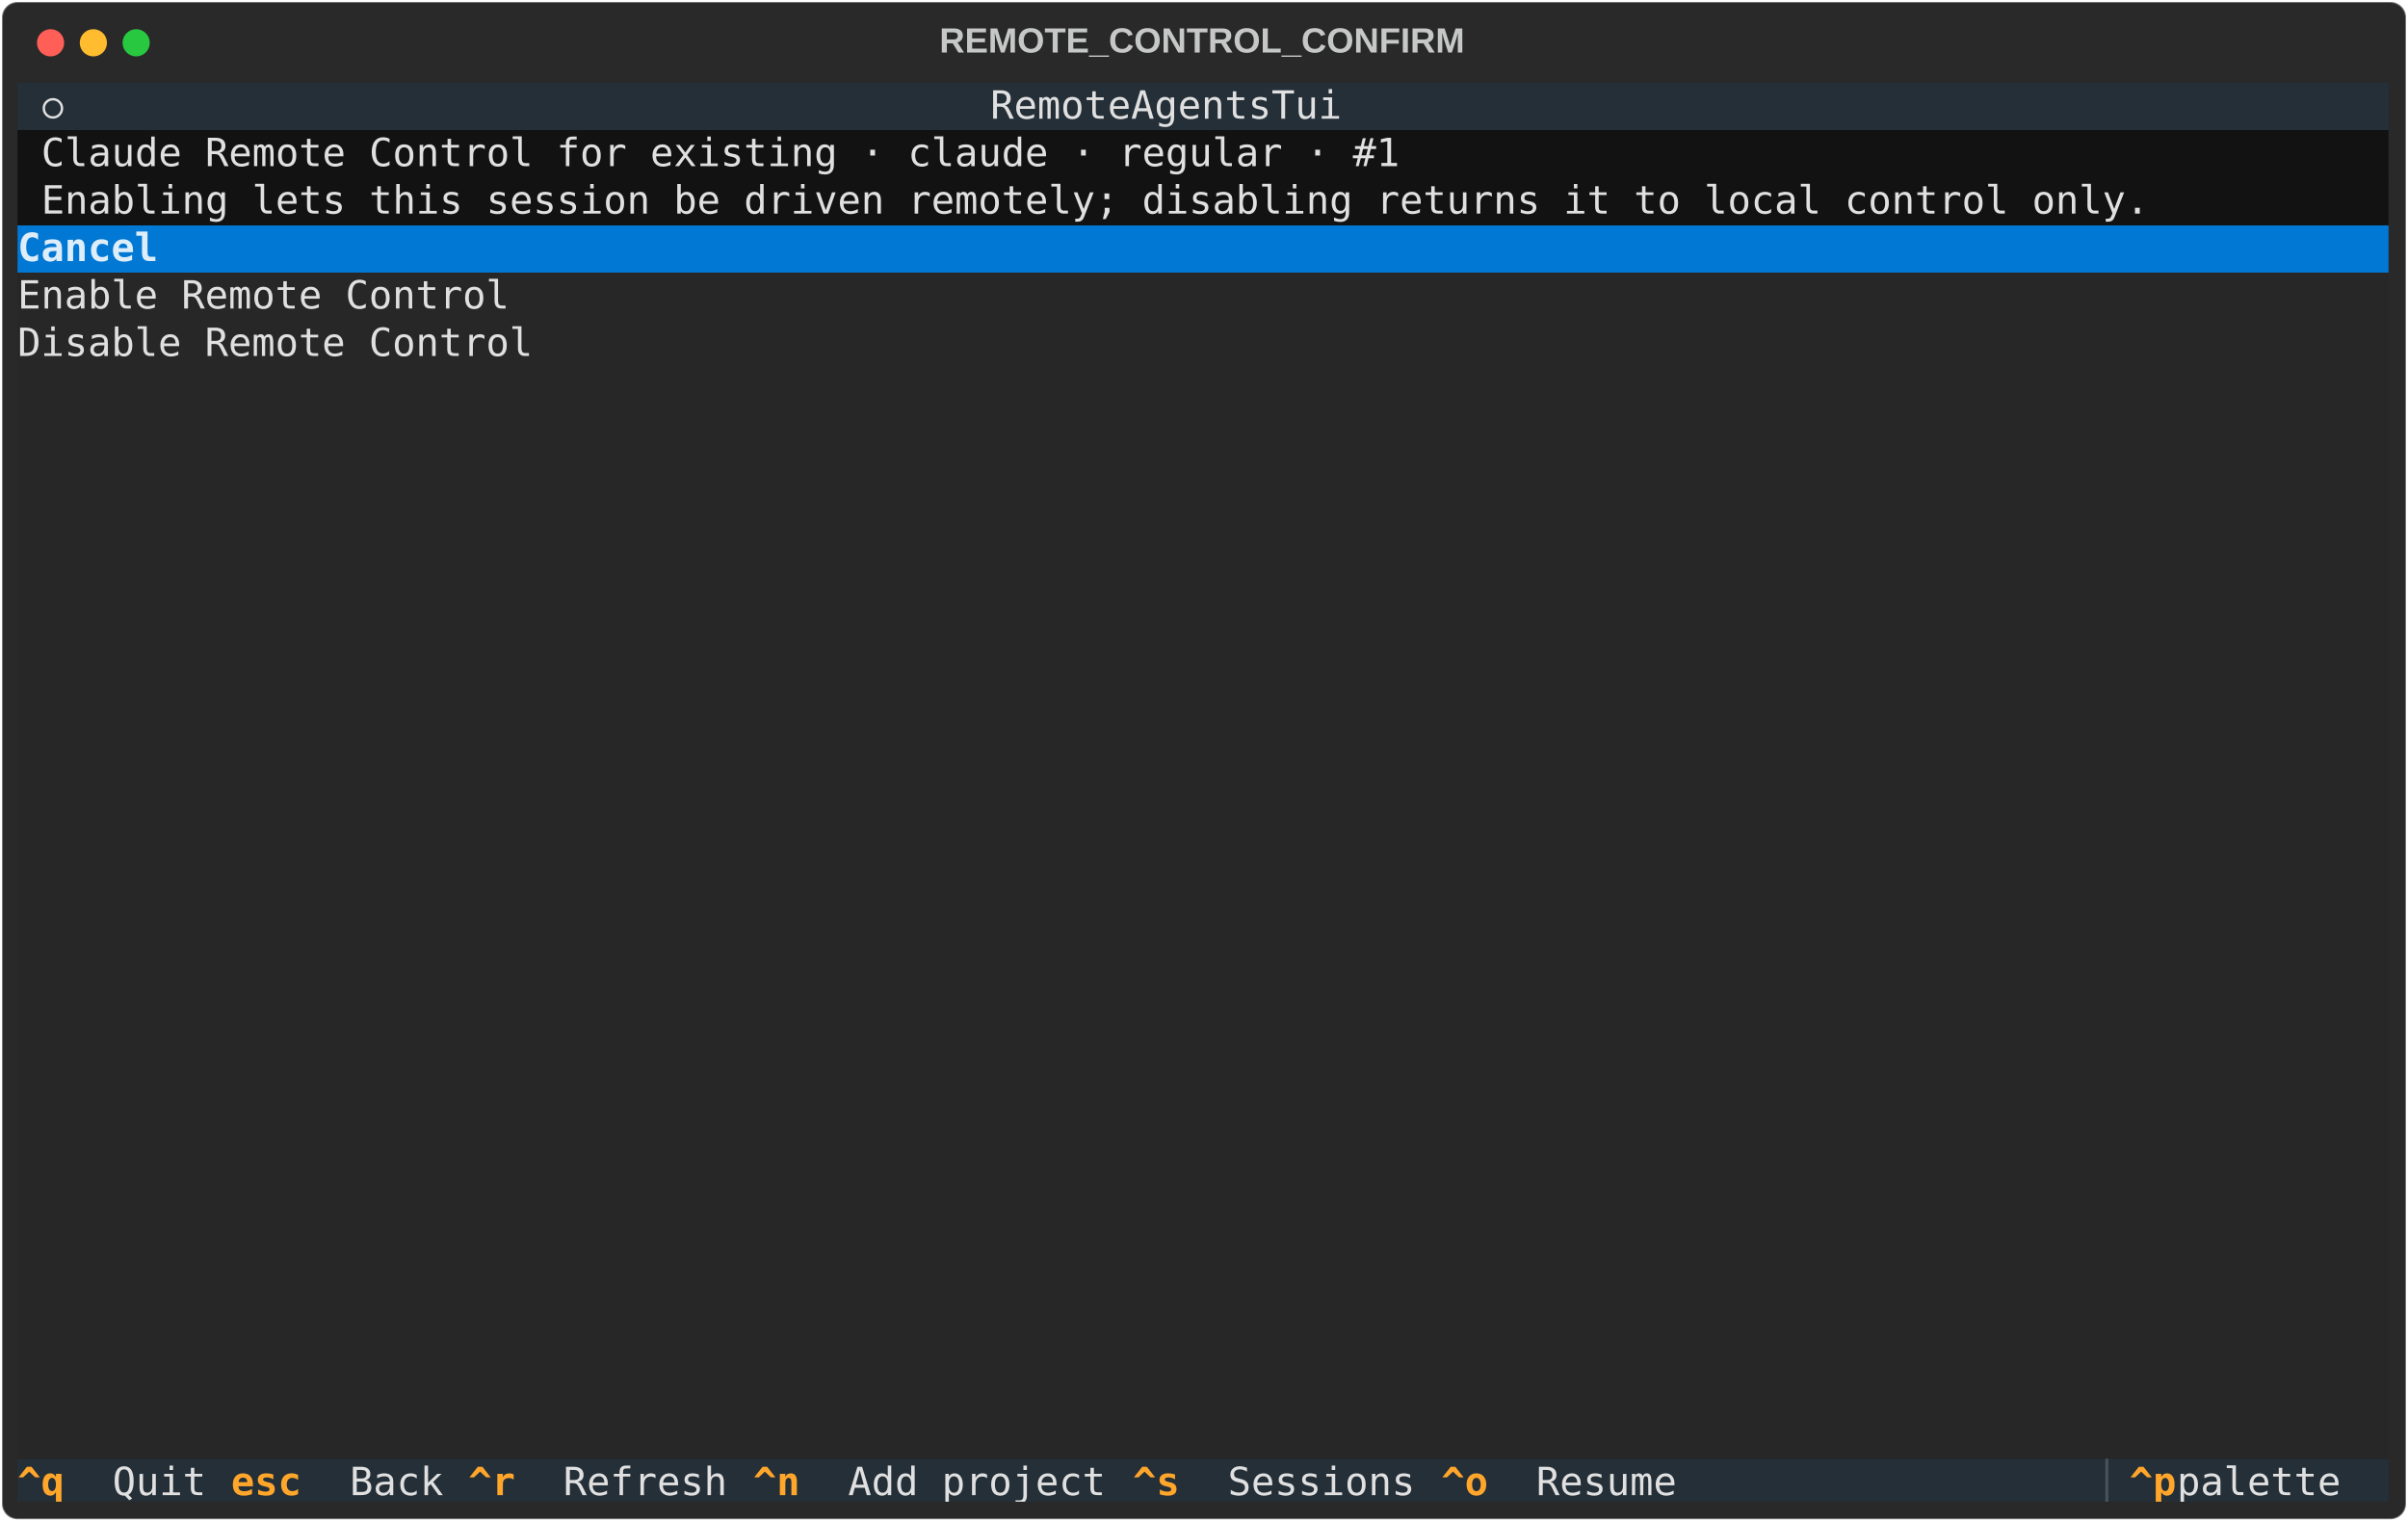
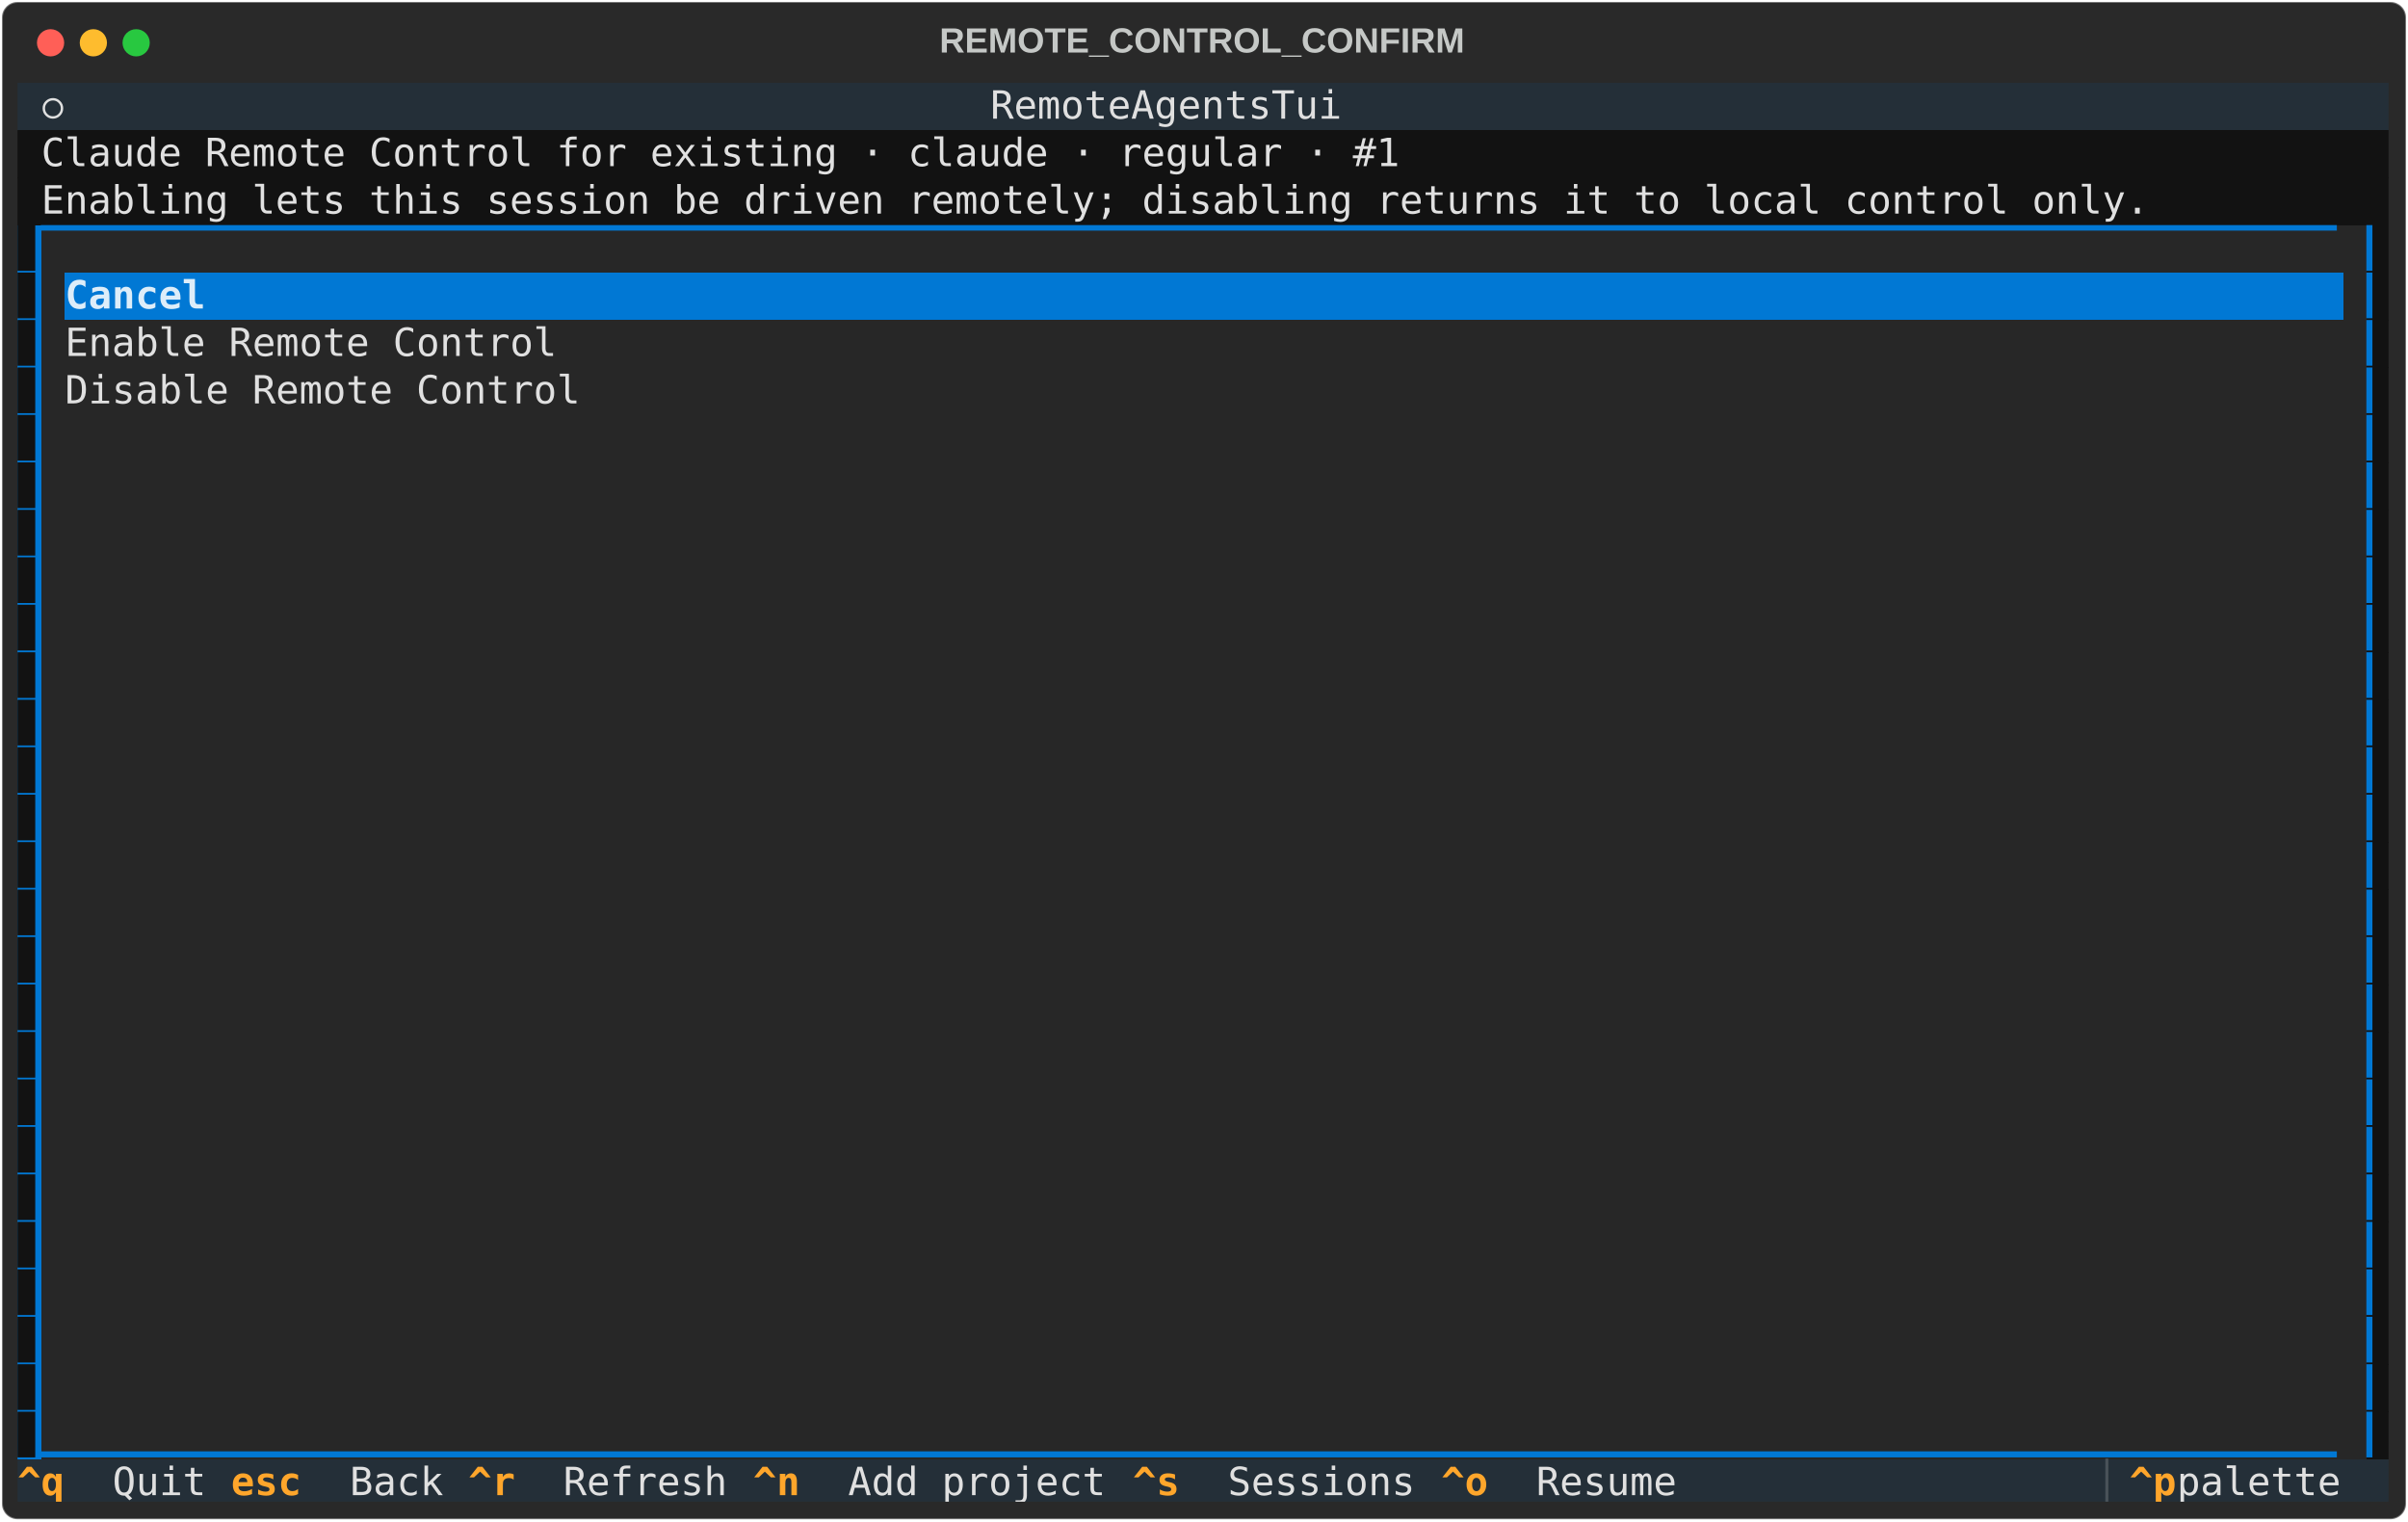
<svg xmlns="http://www.w3.org/2000/svg" class="rich-terminal" viewBox="0 0 1238 782.0">
  <style>

    @font-face {
        font-family: "Fira Code";
        src: local("FiraCode-Regular"),
                url("https://cdnjs.cloudflare.com/ajax/libs/firacode/6.2.0/woff2/FiraCode-Regular.woff2") format("woff2"),
                url("https://cdnjs.cloudflare.com/ajax/libs/firacode/6.2.0/woff/FiraCode-Regular.woff") format("woff");
        font-style: normal;
        font-weight: 400;
    }
    @font-face {
        font-family: "Fira Code";
        src: local("FiraCode-Bold"),
                url("https://cdnjs.cloudflare.com/ajax/libs/firacode/6.2.0/woff2/FiraCode-Bold.woff2") format("woff2"),
                url("https://cdnjs.cloudflare.com/ajax/libs/firacode/6.2.0/woff/FiraCode-Bold.woff") format("woff");
        font-style: bold;
        font-weight: 700;
    }

    .terminal-0-matrix {
        font-family: Fira Code, monospace;
        font-size: 20px;
        line-height: 24.4px;
        font-variant-east-asian: full-width;
    }

    .terminal-0-title {
        font-size: 18px;
        font-weight: bold;
        font-family: arial;
    }

    .terminal-0-r1 { fill: #c5c8c6 }
.terminal-0-r2 { fill: #e0e0e0 }
- .terminal-0-r3 { fill: #ddedf9;font-weight: bold }
- .terminal-0-r4 { fill: #ffa62b;font-weight: bold }
- .terminal-0-r5 { fill: #495259 }
+ .terminal-0-r3 { fill: #121212 }
+ .terminal-0-r4 { fill: #0178d4 }
+ .terminal-0-r5 { fill: #ddedf9;font-weight: bold }
+ .terminal-0-r6 { fill: #ffa62b;font-weight: bold }
+ .terminal-0-r7 { fill: #495259 }
    </style>
  <defs>
    <clipPath id="terminal-0-clip-terminal">
      <rect x="0" y="0" width="1219.0" height="731.0" />
    </clipPath>
    <clipPath id="terminal-0-line-0">
      <rect x="0" y="1.5" width="1220" height="24.65" />
    </clipPath>
    <clipPath id="terminal-0-line-1">
      <rect x="0" y="25.9" width="1220" height="24.65" />
    </clipPath>
    <clipPath id="terminal-0-line-2">
      <rect x="0" y="50.3" width="1220" height="24.65" />
    </clipPath>
    <clipPath id="terminal-0-line-3">
      <rect x="0" y="74.7" width="1220" height="24.65" />
    </clipPath>
    <clipPath id="terminal-0-line-4">
      <rect x="0" y="99.1" width="1220" height="24.65" />
    </clipPath>
    <clipPath id="terminal-0-line-5">
      <rect x="0" y="123.5" width="1220" height="24.65" />
    </clipPath>
    <clipPath id="terminal-0-line-6">
      <rect x="0" y="147.9" width="1220" height="24.65" />
    </clipPath>
    <clipPath id="terminal-0-line-7">
      <rect x="0" y="172.3" width="1220" height="24.65" />
    </clipPath>
    <clipPath id="terminal-0-line-8">
      <rect x="0" y="196.7" width="1220" height="24.65" />
    </clipPath>
    <clipPath id="terminal-0-line-9">
      <rect x="0" y="221.1" width="1220" height="24.65" />
    </clipPath>
    <clipPath id="terminal-0-line-10">
      <rect x="0" y="245.5" width="1220" height="24.65" />
    </clipPath>
    <clipPath id="terminal-0-line-11">
      <rect x="0" y="269.9" width="1220" height="24.65" />
    </clipPath>
    <clipPath id="terminal-0-line-12">
      <rect x="0" y="294.3" width="1220" height="24.65" />
    </clipPath>
    <clipPath id="terminal-0-line-13">
      <rect x="0" y="318.7" width="1220" height="24.65" />
    </clipPath>
    <clipPath id="terminal-0-line-14">
      <rect x="0" y="343.1" width="1220" height="24.65" />
    </clipPath>
    <clipPath id="terminal-0-line-15">
      <rect x="0" y="367.5" width="1220" height="24.65" />
    </clipPath>
    <clipPath id="terminal-0-line-16">
      <rect x="0" y="391.9" width="1220" height="24.65" />
    </clipPath>
    <clipPath id="terminal-0-line-17">
      <rect x="0" y="416.3" width="1220" height="24.65" />
    </clipPath>
    <clipPath id="terminal-0-line-18">
      <rect x="0" y="440.7" width="1220" height="24.65" />
    </clipPath>
    <clipPath id="terminal-0-line-19">
      <rect x="0" y="465.1" width="1220" height="24.65" />
    </clipPath>
    <clipPath id="terminal-0-line-20">
      <rect x="0" y="489.5" width="1220" height="24.65" />
    </clipPath>
    <clipPath id="terminal-0-line-21">
      <rect x="0" y="513.9" width="1220" height="24.65" />
    </clipPath>
    <clipPath id="terminal-0-line-22">
      <rect x="0" y="538.3" width="1220" height="24.65" />
    </clipPath>
    <clipPath id="terminal-0-line-23">
      <rect x="0" y="562.7" width="1220" height="24.65" />
    </clipPath>
    <clipPath id="terminal-0-line-24">
      <rect x="0" y="587.1" width="1220" height="24.65" />
    </clipPath>
    <clipPath id="terminal-0-line-25">
      <rect x="0" y="611.5" width="1220" height="24.65" />
    </clipPath>
    <clipPath id="terminal-0-line-26">
      <rect x="0" y="635.9" width="1220" height="24.65" />
    </clipPath>
    <clipPath id="terminal-0-line-27">
      <rect x="0" y="660.3" width="1220" height="24.65" />
    </clipPath>
    <clipPath id="terminal-0-line-28">
      <rect x="0" y="684.7" width="1220" height="24.65" />
    </clipPath>
  </defs>
  <rect fill="#292929" stroke="rgba(255,255,255,0.35)" stroke-width="1" x="1" y="1" width="1236" height="780" rx="8" />
  <text class="terminal-0-title" fill="#c5c8c6" text-anchor="middle" x="618" y="27">REMOTE_CONTROL_CONFIRM</text>
  <g transform="translate(26,22)">
    <circle cx="0" cy="0" r="7" fill="#ff5f57" />
    <circle cx="22" cy="0" r="7" fill="#febc2e" />
    <circle cx="44" cy="0" r="7" fill="#28c840" />
  </g>
  <g transform="translate(9, 41)" clip-path="url(#terminal-0-clip-terminal)">
    <rect fill="#242f38" x="0" y="1.5" width="12.2" height="24.65" shape-rendering="crispEdges" />
    <rect fill="#242f38" x="12.2" y="1.5" width="12.2" height="24.65" shape-rendering="crispEdges" />
    <rect fill="#242f38" x="24.4" y="1.5" width="61" height="24.65" shape-rendering="crispEdges" />
    <rect fill="#242f38" x="85.4" y="1.5" width="12.2" height="24.65" shape-rendering="crispEdges" />
    <rect fill="#242f38" x="97.6" y="1.5" width="402.6" height="24.65" shape-rendering="crispEdges" />
    <rect fill="#242f38" x="500.2" y="1.5" width="183" height="24.65" shape-rendering="crispEdges" />
    <rect fill="#242f38" x="683.2" y="1.5" width="414.8" height="24.65" shape-rendering="crispEdges" />
    <rect fill="#242f38" x="1098" y="1.5" width="12.2" height="24.65" shape-rendering="crispEdges" />
    <rect fill="#242f38" x="1110.2" y="1.5" width="0" height="24.65" shape-rendering="crispEdges" />
    <rect fill="#242f38" x="1110.2" y="1.5" width="97.6" height="24.65" shape-rendering="crispEdges" />
    <rect fill="#242f38" x="1207.8" y="1.5" width="12.2" height="24.65" shape-rendering="crispEdges" />
    <rect fill="#121212" x="0" y="25.9" width="12.2" height="24.65" shape-rendering="crispEdges" />
    <rect fill="#121212" x="12.2" y="25.9" width="707.6" height="24.65" shape-rendering="crispEdges" />
    <rect fill="#121212" x="719.8" y="25.9" width="488" height="24.65" shape-rendering="crispEdges" />
    <rect fill="#121212" x="1207.8" y="25.9" width="12.2" height="24.65" shape-rendering="crispEdges" />
    <rect fill="#121212" x="0" y="50.3" width="12.2" height="24.65" shape-rendering="crispEdges" />
    <rect fill="#121212" x="12.2" y="50.3" width="1098" height="24.65" shape-rendering="crispEdges" />
    <rect fill="#121212" x="1110.2" y="50.3" width="97.6" height="24.65" shape-rendering="crispEdges" />
    <rect fill="#121212" x="1207.8" y="50.3" width="12.2" height="24.65" shape-rendering="crispEdges" />
-     <rect fill="#0178d4" x="0" y="74.7" width="73.2" height="24.65" shape-rendering="crispEdges" />
-     <rect fill="#0178d4" x="73.2" y="74.7" width="1146.8" height="24.65" shape-rendering="crispEdges" />
-     <rect fill="#272727" x="0" y="99.1" width="256.2" height="24.65" shape-rendering="crispEdges" />
-     <rect fill="#272727" x="256.2" y="99.1" width="963.8" height="24.65" shape-rendering="crispEdges" />
-     <rect fill="#272727" x="0" y="123.5" width="268.4" height="24.65" shape-rendering="crispEdges" />
-     <rect fill="#272727" x="268.4" y="123.5" width="951.6" height="24.65" shape-rendering="crispEdges" />
-     <rect fill="#272727" x="0" y="147.9" width="1220" height="24.65" shape-rendering="crispEdges" />
-     <rect fill="#272727" x="0" y="172.3" width="1220" height="24.65" shape-rendering="crispEdges" />
-     <rect fill="#272727" x="0" y="196.7" width="1220" height="24.65" shape-rendering="crispEdges" />
-     <rect fill="#272727" x="0" y="221.1" width="1220" height="24.65" shape-rendering="crispEdges" />
-     <rect fill="#272727" x="0" y="245.5" width="1220" height="24.65" shape-rendering="crispEdges" />
-     <rect fill="#272727" x="0" y="269.9" width="1220" height="24.65" shape-rendering="crispEdges" />
-     <rect fill="#272727" x="0" y="294.3" width="1220" height="24.65" shape-rendering="crispEdges" />
-     <rect fill="#272727" x="0" y="318.7" width="1220" height="24.65" shape-rendering="crispEdges" />
-     <rect fill="#272727" x="0" y="343.1" width="1220" height="24.65" shape-rendering="crispEdges" />
-     <rect fill="#272727" x="0" y="367.5" width="1220" height="24.65" shape-rendering="crispEdges" />
-     <rect fill="#272727" x="0" y="391.9" width="1220" height="24.65" shape-rendering="crispEdges" />
-     <rect fill="#272727" x="0" y="416.3" width="1220" height="24.65" shape-rendering="crispEdges" />
-     <rect fill="#272727" x="0" y="440.7" width="1220" height="24.65" shape-rendering="crispEdges" />
-     <rect fill="#272727" x="0" y="465.1" width="1220" height="24.65" shape-rendering="crispEdges" />
-     <rect fill="#272727" x="0" y="489.5" width="1220" height="24.65" shape-rendering="crispEdges" />
-     <rect fill="#272727" x="0" y="513.9" width="1220" height="24.65" shape-rendering="crispEdges" />
-     <rect fill="#272727" x="0" y="538.3" width="1220" height="24.65" shape-rendering="crispEdges" />
-     <rect fill="#272727" x="0" y="562.7" width="1220" height="24.65" shape-rendering="crispEdges" />
-     <rect fill="#272727" x="0" y="587.1" width="1220" height="24.65" shape-rendering="crispEdges" />
-     <rect fill="#272727" x="0" y="611.5" width="1220" height="24.65" shape-rendering="crispEdges" />
-     <rect fill="#272727" x="0" y="635.9" width="1220" height="24.65" shape-rendering="crispEdges" />
-     <rect fill="#272727" x="0" y="660.3" width="1220" height="24.65" shape-rendering="crispEdges" />
-     <rect fill="#272727" x="0" y="684.7" width="1220" height="24.65" shape-rendering="crispEdges" />
+     <rect fill="#0178d4" x="0" y="74.7" width="12.2" height="24.65" shape-rendering="crispEdges" />
+     <rect fill="#272727" x="12.2" y="74.7" width="1195.6" height="24.65" shape-rendering="crispEdges" />
+     <rect fill="#121212" x="1207.8" y="74.7" width="12.2" height="24.65" shape-rendering="crispEdges" />
+     <rect fill="#0178d4" x="0" y="99.1" width="12.2" height="24.65" shape-rendering="crispEdges" />
+     <rect fill="#272727" x="12.2" y="99.1" width="12.2" height="24.65" shape-rendering="crispEdges" />
+     <rect fill="#0178d4" x="24.4" y="99.1" width="73.2" height="24.65" shape-rendering="crispEdges" />
+     <rect fill="#0178d4" x="97.6" y="99.1" width="1098" height="24.65" shape-rendering="crispEdges" />
+     <rect fill="#272727" x="1195.6" y="99.1" width="12.2" height="24.65" shape-rendering="crispEdges" />
+     <rect fill="#121212" x="1207.8" y="99.1" width="12.2" height="24.65" shape-rendering="crispEdges" />
+     <rect fill="#0178d4" x="0" y="123.5" width="12.2" height="24.65" shape-rendering="crispEdges" />
+     <rect fill="#272727" x="12.2" y="123.5" width="12.2" height="24.65" shape-rendering="crispEdges" />
+     <rect fill="#272727" x="24.4" y="123.5" width="256.2" height="24.65" shape-rendering="crispEdges" />
+     <rect fill="#272727" x="280.6" y="123.5" width="915" height="24.65" shape-rendering="crispEdges" />
+     <rect fill="#272727" x="1195.6" y="123.5" width="12.2" height="24.65" shape-rendering="crispEdges" />
+     <rect fill="#121212" x="1207.8" y="123.5" width="12.2" height="24.65" shape-rendering="crispEdges" />
+     <rect fill="#0178d4" x="0" y="147.9" width="12.2" height="24.65" shape-rendering="crispEdges" />
+     <rect fill="#272727" x="12.2" y="147.9" width="12.2" height="24.65" shape-rendering="crispEdges" />
+     <rect fill="#272727" x="24.4" y="147.9" width="268.4" height="24.65" shape-rendering="crispEdges" />
+     <rect fill="#272727" x="292.8" y="147.9" width="902.8" height="24.65" shape-rendering="crispEdges" />
+     <rect fill="#272727" x="1195.6" y="147.9" width="12.2" height="24.65" shape-rendering="crispEdges" />
+     <rect fill="#121212" x="1207.8" y="147.9" width="12.2" height="24.65" shape-rendering="crispEdges" />
+     <rect fill="#0178d4" x="0" y="172.3" width="12.2" height="24.65" shape-rendering="crispEdges" />
+     <rect fill="#272727" x="12.2" y="172.3" width="12.2" height="24.65" shape-rendering="crispEdges" />
+     <rect fill="#272727" x="24.4" y="172.3" width="1171.2" height="24.65" shape-rendering="crispEdges" />
+     <rect fill="#272727" x="1195.6" y="172.3" width="12.2" height="24.65" shape-rendering="crispEdges" />
+     <rect fill="#121212" x="1207.8" y="172.3" width="12.2" height="24.65" shape-rendering="crispEdges" />
+     <rect fill="#0178d4" x="0" y="196.7" width="12.2" height="24.65" shape-rendering="crispEdges" />
+     <rect fill="#272727" x="12.2" y="196.7" width="12.2" height="24.65" shape-rendering="crispEdges" />
+     <rect fill="#272727" x="24.4" y="196.7" width="1171.2" height="24.65" shape-rendering="crispEdges" />
+     <rect fill="#272727" x="1195.6" y="196.7" width="12.2" height="24.65" shape-rendering="crispEdges" />
+     <rect fill="#121212" x="1207.8" y="196.7" width="12.2" height="24.65" shape-rendering="crispEdges" />
+     <rect fill="#0178d4" x="0" y="221.1" width="12.2" height="24.65" shape-rendering="crispEdges" />
+     <rect fill="#272727" x="12.2" y="221.1" width="12.2" height="24.65" shape-rendering="crispEdges" />
+     <rect fill="#272727" x="24.4" y="221.1" width="1171.2" height="24.65" shape-rendering="crispEdges" />
+     <rect fill="#272727" x="1195.6" y="221.1" width="12.2" height="24.65" shape-rendering="crispEdges" />
+     <rect fill="#121212" x="1207.8" y="221.1" width="12.2" height="24.65" shape-rendering="crispEdges" />
+     <rect fill="#0178d4" x="0" y="245.5" width="12.2" height="24.65" shape-rendering="crispEdges" />
+     <rect fill="#272727" x="12.2" y="245.5" width="12.2" height="24.65" shape-rendering="crispEdges" />
+     <rect fill="#272727" x="24.4" y="245.5" width="1171.2" height="24.65" shape-rendering="crispEdges" />
+     <rect fill="#272727" x="1195.6" y="245.5" width="12.2" height="24.65" shape-rendering="crispEdges" />
+     <rect fill="#121212" x="1207.8" y="245.5" width="12.2" height="24.65" shape-rendering="crispEdges" />
+     <rect fill="#0178d4" x="0" y="269.9" width="12.2" height="24.65" shape-rendering="crispEdges" />
+     <rect fill="#272727" x="12.2" y="269.9" width="12.2" height="24.65" shape-rendering="crispEdges" />
+     <rect fill="#272727" x="24.4" y="269.9" width="1171.2" height="24.65" shape-rendering="crispEdges" />
+     <rect fill="#272727" x="1195.6" y="269.9" width="12.2" height="24.65" shape-rendering="crispEdges" />
+     <rect fill="#121212" x="1207.8" y="269.9" width="12.2" height="24.65" shape-rendering="crispEdges" />
+     <rect fill="#0178d4" x="0" y="294.3" width="12.2" height="24.65" shape-rendering="crispEdges" />
+     <rect fill="#272727" x="12.2" y="294.3" width="12.2" height="24.65" shape-rendering="crispEdges" />
+     <rect fill="#272727" x="24.4" y="294.3" width="1171.2" height="24.65" shape-rendering="crispEdges" />
+     <rect fill="#272727" x="1195.6" y="294.3" width="12.2" height="24.65" shape-rendering="crispEdges" />
+     <rect fill="#121212" x="1207.8" y="294.3" width="12.2" height="24.65" shape-rendering="crispEdges" />
+     <rect fill="#0178d4" x="0" y="318.7" width="12.2" height="24.65" shape-rendering="crispEdges" />
+     <rect fill="#272727" x="12.2" y="318.7" width="12.2" height="24.65" shape-rendering="crispEdges" />
+     <rect fill="#272727" x="24.4" y="318.7" width="1171.2" height="24.65" shape-rendering="crispEdges" />
+     <rect fill="#272727" x="1195.6" y="318.7" width="12.2" height="24.65" shape-rendering="crispEdges" />
+     <rect fill="#121212" x="1207.8" y="318.7" width="12.2" height="24.65" shape-rendering="crispEdges" />
+     <rect fill="#0178d4" x="0" y="343.1" width="12.2" height="24.65" shape-rendering="crispEdges" />
+     <rect fill="#272727" x="12.2" y="343.1" width="12.2" height="24.65" shape-rendering="crispEdges" />
+     <rect fill="#272727" x="24.4" y="343.1" width="1171.2" height="24.65" shape-rendering="crispEdges" />
+     <rect fill="#272727" x="1195.6" y="343.1" width="12.2" height="24.65" shape-rendering="crispEdges" />
+     <rect fill="#121212" x="1207.8" y="343.1" width="12.2" height="24.65" shape-rendering="crispEdges" />
+     <rect fill="#0178d4" x="0" y="367.5" width="12.2" height="24.65" shape-rendering="crispEdges" />
+     <rect fill="#272727" x="12.2" y="367.5" width="12.2" height="24.65" shape-rendering="crispEdges" />
+     <rect fill="#272727" x="24.4" y="367.5" width="1171.2" height="24.65" shape-rendering="crispEdges" />
+     <rect fill="#272727" x="1195.6" y="367.5" width="12.2" height="24.65" shape-rendering="crispEdges" />
+     <rect fill="#121212" x="1207.8" y="367.5" width="12.2" height="24.65" shape-rendering="crispEdges" />
+     <rect fill="#0178d4" x="0" y="391.9" width="12.2" height="24.65" shape-rendering="crispEdges" />
+     <rect fill="#272727" x="12.2" y="391.9" width="12.2" height="24.65" shape-rendering="crispEdges" />
+     <rect fill="#272727" x="24.4" y="391.9" width="1171.2" height="24.65" shape-rendering="crispEdges" />
+     <rect fill="#272727" x="1195.6" y="391.9" width="12.2" height="24.65" shape-rendering="crispEdges" />
+     <rect fill="#121212" x="1207.8" y="391.9" width="12.2" height="24.65" shape-rendering="crispEdges" />
+     <rect fill="#0178d4" x="0" y="416.3" width="12.2" height="24.65" shape-rendering="crispEdges" />
+     <rect fill="#272727" x="12.2" y="416.3" width="12.2" height="24.65" shape-rendering="crispEdges" />
+     <rect fill="#272727" x="24.4" y="416.3" width="1171.2" height="24.65" shape-rendering="crispEdges" />
+     <rect fill="#272727" x="1195.6" y="416.3" width="12.2" height="24.65" shape-rendering="crispEdges" />
+     <rect fill="#121212" x="1207.8" y="416.3" width="12.2" height="24.65" shape-rendering="crispEdges" />
+     <rect fill="#0178d4" x="0" y="440.7" width="12.2" height="24.65" shape-rendering="crispEdges" />
+     <rect fill="#272727" x="12.2" y="440.7" width="12.2" height="24.65" shape-rendering="crispEdges" />
+     <rect fill="#272727" x="24.4" y="440.7" width="1171.2" height="24.65" shape-rendering="crispEdges" />
+     <rect fill="#272727" x="1195.6" y="440.7" width="12.2" height="24.65" shape-rendering="crispEdges" />
+     <rect fill="#121212" x="1207.8" y="440.7" width="12.2" height="24.65" shape-rendering="crispEdges" />
+     <rect fill="#0178d4" x="0" y="465.1" width="12.2" height="24.65" shape-rendering="crispEdges" />
+     <rect fill="#272727" x="12.2" y="465.1" width="12.2" height="24.65" shape-rendering="crispEdges" />
+     <rect fill="#272727" x="24.4" y="465.1" width="1171.2" height="24.65" shape-rendering="crispEdges" />
+     <rect fill="#272727" x="1195.6" y="465.1" width="12.2" height="24.65" shape-rendering="crispEdges" />
+     <rect fill="#121212" x="1207.8" y="465.1" width="12.2" height="24.65" shape-rendering="crispEdges" />
+     <rect fill="#0178d4" x="0" y="489.5" width="12.2" height="24.65" shape-rendering="crispEdges" />
+     <rect fill="#272727" x="12.2" y="489.5" width="12.2" height="24.65" shape-rendering="crispEdges" />
+     <rect fill="#272727" x="24.4" y="489.5" width="1171.2" height="24.65" shape-rendering="crispEdges" />
+     <rect fill="#272727" x="1195.6" y="489.5" width="12.2" height="24.65" shape-rendering="crispEdges" />
+     <rect fill="#121212" x="1207.8" y="489.5" width="12.2" height="24.65" shape-rendering="crispEdges" />
+     <rect fill="#0178d4" x="0" y="513.9" width="12.2" height="24.65" shape-rendering="crispEdges" />
+     <rect fill="#272727" x="12.2" y="513.9" width="12.2" height="24.65" shape-rendering="crispEdges" />
+     <rect fill="#272727" x="24.4" y="513.9" width="1171.2" height="24.65" shape-rendering="crispEdges" />
+     <rect fill="#272727" x="1195.6" y="513.9" width="12.2" height="24.65" shape-rendering="crispEdges" />
+     <rect fill="#121212" x="1207.8" y="513.9" width="12.2" height="24.65" shape-rendering="crispEdges" />
+     <rect fill="#0178d4" x="0" y="538.3" width="12.2" height="24.65" shape-rendering="crispEdges" />
+     <rect fill="#272727" x="12.2" y="538.3" width="12.2" height="24.65" shape-rendering="crispEdges" />
+     <rect fill="#272727" x="24.4" y="538.3" width="1171.2" height="24.65" shape-rendering="crispEdges" />
+     <rect fill="#272727" x="1195.6" y="538.3" width="12.2" height="24.65" shape-rendering="crispEdges" />
+     <rect fill="#121212" x="1207.8" y="538.3" width="12.2" height="24.65" shape-rendering="crispEdges" />
+     <rect fill="#0178d4" x="0" y="562.7" width="12.2" height="24.65" shape-rendering="crispEdges" />
+     <rect fill="#272727" x="12.2" y="562.7" width="12.2" height="24.65" shape-rendering="crispEdges" />
+     <rect fill="#272727" x="24.4" y="562.7" width="1171.2" height="24.65" shape-rendering="crispEdges" />
+     <rect fill="#272727" x="1195.6" y="562.7" width="12.2" height="24.65" shape-rendering="crispEdges" />
+     <rect fill="#121212" x="1207.8" y="562.7" width="12.2" height="24.65" shape-rendering="crispEdges" />
+     <rect fill="#0178d4" x="0" y="587.1" width="12.2" height="24.65" shape-rendering="crispEdges" />
+     <rect fill="#272727" x="12.2" y="587.1" width="12.2" height="24.65" shape-rendering="crispEdges" />
+     <rect fill="#272727" x="24.4" y="587.1" width="1171.2" height="24.65" shape-rendering="crispEdges" />
+     <rect fill="#272727" x="1195.6" y="587.1" width="12.2" height="24.65" shape-rendering="crispEdges" />
+     <rect fill="#121212" x="1207.8" y="587.1" width="12.2" height="24.65" shape-rendering="crispEdges" />
+     <rect fill="#0178d4" x="0" y="611.5" width="12.2" height="24.65" shape-rendering="crispEdges" />
+     <rect fill="#272727" x="12.2" y="611.5" width="12.2" height="24.65" shape-rendering="crispEdges" />
+     <rect fill="#272727" x="24.4" y="611.5" width="1171.2" height="24.65" shape-rendering="crispEdges" />
+     <rect fill="#272727" x="1195.6" y="611.5" width="12.2" height="24.65" shape-rendering="crispEdges" />
+     <rect fill="#121212" x="1207.8" y="611.5" width="12.2" height="24.65" shape-rendering="crispEdges" />
+     <rect fill="#0178d4" x="0" y="635.9" width="12.2" height="24.65" shape-rendering="crispEdges" />
+     <rect fill="#272727" x="12.2" y="635.9" width="12.2" height="24.65" shape-rendering="crispEdges" />
+     <rect fill="#272727" x="24.4" y="635.9" width="1171.2" height="24.65" shape-rendering="crispEdges" />
+     <rect fill="#272727" x="1195.6" y="635.9" width="12.2" height="24.65" shape-rendering="crispEdges" />
+     <rect fill="#121212" x="1207.8" y="635.9" width="12.2" height="24.65" shape-rendering="crispEdges" />
+     <rect fill="#0178d4" x="0" y="660.3" width="12.2" height="24.65" shape-rendering="crispEdges" />
+     <rect fill="#272727" x="12.2" y="660.3" width="12.2" height="24.65" shape-rendering="crispEdges" />
+     <rect fill="#272727" x="24.4" y="660.3" width="1171.2" height="24.65" shape-rendering="crispEdges" />
+     <rect fill="#272727" x="1195.6" y="660.3" width="12.2" height="24.65" shape-rendering="crispEdges" />
+     <rect fill="#121212" x="1207.8" y="660.3" width="12.2" height="24.65" shape-rendering="crispEdges" />
+     <rect fill="#0178d4" x="0" y="684.7" width="12.2" height="24.65" shape-rendering="crispEdges" />
+     <rect fill="#272727" x="12.2" y="684.7" width="1195.6" height="24.65" shape-rendering="crispEdges" />
+     <rect fill="#121212" x="1207.8" y="684.7" width="12.2" height="24.65" shape-rendering="crispEdges" />
    <rect fill="#242f38" x="0" y="709.1" width="48.8" height="24.65" shape-rendering="crispEdges" />
    <rect fill="#242f38" x="48.8" y="709.1" width="61" height="24.65" shape-rendering="crispEdges" />
    <rect fill="#242f38" x="109.8" y="709.1" width="61" height="24.65" shape-rendering="crispEdges" />
    <rect fill="#242f38" x="170.8" y="709.1" width="61" height="24.65" shape-rendering="crispEdges" />
    <rect fill="#242f38" x="231.8" y="709.1" width="48.8" height="24.65" shape-rendering="crispEdges" />
    <rect fill="#242f38" x="280.6" y="709.1" width="97.6" height="24.65" shape-rendering="crispEdges" />
    <rect fill="#242f38" x="378.2" y="709.1" width="48.8" height="24.65" shape-rendering="crispEdges" />
    <rect fill="#242f38" x="427" y="709.1" width="146.4" height="24.65" shape-rendering="crispEdges" />
    <rect fill="#242f38" x="573.4" y="709.1" width="48.8" height="24.65" shape-rendering="crispEdges" />
    <rect fill="#242f38" x="622.2" y="709.1" width="109.8" height="24.65" shape-rendering="crispEdges" />
    <rect fill="#242f38" x="732" y="709.1" width="48.8" height="24.65" shape-rendering="crispEdges" />
    <rect fill="#242f38" x="780.8" y="709.1" width="85.4" height="24.65" shape-rendering="crispEdges" />
    <rect fill="#242f38" x="866.2" y="709.1" width="207.4" height="24.65" shape-rendering="crispEdges" />
    <rect fill="#242f38" x="1073.6" y="709.1" width="12.2" height="24.65" shape-rendering="crispEdges" />
    <rect fill="#242f38" x="1085.8" y="709.1" width="24.4" height="24.65" shape-rendering="crispEdges" />
    <rect fill="#242f38" x="1110.2" y="709.1" width="97.6" height="24.65" shape-rendering="crispEdges" />
    <rect fill="#242f38" x="1207.8" y="709.1" width="12.2" height="24.65" shape-rendering="crispEdges" />
    <g class="terminal-0-matrix">
      <text class="terminal-0-r2" x="12.2" y="20" textLength="12.2" clip-path="url(#terminal-0-line-0)">⭘</text>
      <text class="terminal-0-r2" x="500.2" y="20" textLength="183" clip-path="url(#terminal-0-line-0)">RemoteAgentsTui</text>
      <text class="terminal-0-r1" x="1220" y="20" textLength="12.2" clip-path="url(#terminal-0-line-0)">
</text>
      <text class="terminal-0-r2" x="12.2" y="44.4" textLength="707.6" clip-path="url(#terminal-0-line-1)">Claude Remote Control for existing · claude · regular · #1</text>
      <text class="terminal-0-r1" x="1220" y="44.4" textLength="12.2" clip-path="url(#terminal-0-line-1)">
</text>
      <text class="terminal-0-r2" x="12.2" y="68.8" textLength="1098" clip-path="url(#terminal-0-line-2)">Enabling lets this session be driven remotely; disabling returns it to local control only.</text>
      <text class="terminal-0-r1" x="1220" y="68.8" textLength="12.2" clip-path="url(#terminal-0-line-2)">
</text>
-       <text class="terminal-0-r3" x="0" y="93.2" textLength="73.2" clip-path="url(#terminal-0-line-3)">Cancel</text>
+       <text class="terminal-0-r3" x="0" y="93.2" textLength="12.2" clip-path="url(#terminal-0-line-3)">▊</text>
+       <text class="terminal-0-r4" x="12.2" y="93.2" textLength="1195.6" clip-path="url(#terminal-0-line-3)">▔▔▔▔▔▔▔▔▔▔▔▔▔▔▔▔▔▔▔▔▔▔▔▔▔▔▔▔▔▔▔▔▔▔▔▔▔▔▔▔▔▔▔▔▔▔▔▔▔▔▔▔▔▔▔▔▔▔▔▔▔▔▔▔▔▔▔▔▔▔▔▔▔▔▔▔▔▔▔▔▔▔▔▔▔▔▔▔▔▔▔▔▔▔▔▔▔▔</text>
+       <text class="terminal-0-r4" x="1207.8" y="93.2" textLength="12.2" clip-path="url(#terminal-0-line-3)">▎</text>
      <text class="terminal-0-r1" x="1220" y="93.2" textLength="12.2" clip-path="url(#terminal-0-line-3)">
</text>
-       <text class="terminal-0-r2" x="0" y="117.6" textLength="256.2" clip-path="url(#terminal-0-line-4)">Enable Remote Control</text>
+       <text class="terminal-0-r3" x="0" y="117.6" textLength="12.2" clip-path="url(#terminal-0-line-4)">▊</text>
+       <text class="terminal-0-r5" x="24.4" y="117.6" textLength="73.2" clip-path="url(#terminal-0-line-4)">Cancel</text>
+       <text class="terminal-0-r4" x="1207.8" y="117.6" textLength="12.2" clip-path="url(#terminal-0-line-4)">▎</text>
      <text class="terminal-0-r1" x="1220" y="117.6" textLength="12.2" clip-path="url(#terminal-0-line-4)">
</text>
-       <text class="terminal-0-r2" x="0" y="142" textLength="268.4" clip-path="url(#terminal-0-line-5)">Disable Remote Control</text>
+       <text class="terminal-0-r3" x="0" y="142" textLength="12.2" clip-path="url(#terminal-0-line-5)">▊</text>
+       <text class="terminal-0-r2" x="24.4" y="142" textLength="256.2" clip-path="url(#terminal-0-line-5)">Enable Remote Control</text>
+       <text class="terminal-0-r4" x="1207.8" y="142" textLength="12.2" clip-path="url(#terminal-0-line-5)">▎</text>
      <text class="terminal-0-r1" x="1220" y="142" textLength="12.2" clip-path="url(#terminal-0-line-5)">
</text>
+       <text class="terminal-0-r3" x="0" y="166.4" textLength="12.2" clip-path="url(#terminal-0-line-6)">▊</text>
+       <text class="terminal-0-r2" x="24.4" y="166.4" textLength="268.4" clip-path="url(#terminal-0-line-6)">Disable Remote Control</text>
+       <text class="terminal-0-r4" x="1207.8" y="166.4" textLength="12.2" clip-path="url(#terminal-0-line-6)">▎</text>
      <text class="terminal-0-r1" x="1220" y="166.4" textLength="12.2" clip-path="url(#terminal-0-line-6)">
</text>
+       <text class="terminal-0-r3" x="0" y="190.8" textLength="12.2" clip-path="url(#terminal-0-line-7)">▊</text>
+       <text class="terminal-0-r4" x="1207.8" y="190.8" textLength="12.2" clip-path="url(#terminal-0-line-7)">▎</text>
      <text class="terminal-0-r1" x="1220" y="190.8" textLength="12.2" clip-path="url(#terminal-0-line-7)">
</text>
+       <text class="terminal-0-r3" x="0" y="215.2" textLength="12.2" clip-path="url(#terminal-0-line-8)">▊</text>
+       <text class="terminal-0-r4" x="1207.8" y="215.2" textLength="12.2" clip-path="url(#terminal-0-line-8)">▎</text>
      <text class="terminal-0-r1" x="1220" y="215.2" textLength="12.2" clip-path="url(#terminal-0-line-8)">
</text>
+       <text class="terminal-0-r3" x="0" y="239.6" textLength="12.2" clip-path="url(#terminal-0-line-9)">▊</text>
+       <text class="terminal-0-r4" x="1207.8" y="239.6" textLength="12.2" clip-path="url(#terminal-0-line-9)">▎</text>
      <text class="terminal-0-r1" x="1220" y="239.6" textLength="12.2" clip-path="url(#terminal-0-line-9)">
</text>
+       <text class="terminal-0-r3" x="0" y="264" textLength="12.2" clip-path="url(#terminal-0-line-10)">▊</text>
+       <text class="terminal-0-r4" x="1207.8" y="264" textLength="12.2" clip-path="url(#terminal-0-line-10)">▎</text>
      <text class="terminal-0-r1" x="1220" y="264" textLength="12.2" clip-path="url(#terminal-0-line-10)">
</text>
+       <text class="terminal-0-r3" x="0" y="288.4" textLength="12.2" clip-path="url(#terminal-0-line-11)">▊</text>
+       <text class="terminal-0-r4" x="1207.8" y="288.4" textLength="12.2" clip-path="url(#terminal-0-line-11)">▎</text>
      <text class="terminal-0-r1" x="1220" y="288.4" textLength="12.2" clip-path="url(#terminal-0-line-11)">
</text>
+       <text class="terminal-0-r3" x="0" y="312.8" textLength="12.2" clip-path="url(#terminal-0-line-12)">▊</text>
+       <text class="terminal-0-r4" x="1207.8" y="312.8" textLength="12.2" clip-path="url(#terminal-0-line-12)">▎</text>
      <text class="terminal-0-r1" x="1220" y="312.8" textLength="12.2" clip-path="url(#terminal-0-line-12)">
</text>
+       <text class="terminal-0-r3" x="0" y="337.2" textLength="12.2" clip-path="url(#terminal-0-line-13)">▊</text>
+       <text class="terminal-0-r4" x="1207.8" y="337.2" textLength="12.2" clip-path="url(#terminal-0-line-13)">▎</text>
      <text class="terminal-0-r1" x="1220" y="337.2" textLength="12.2" clip-path="url(#terminal-0-line-13)">
</text>
+       <text class="terminal-0-r3" x="0" y="361.6" textLength="12.2" clip-path="url(#terminal-0-line-14)">▊</text>
+       <text class="terminal-0-r4" x="1207.8" y="361.6" textLength="12.2" clip-path="url(#terminal-0-line-14)">▎</text>
      <text class="terminal-0-r1" x="1220" y="361.6" textLength="12.2" clip-path="url(#terminal-0-line-14)">
</text>
+       <text class="terminal-0-r3" x="0" y="386" textLength="12.2" clip-path="url(#terminal-0-line-15)">▊</text>
+       <text class="terminal-0-r4" x="1207.8" y="386" textLength="12.2" clip-path="url(#terminal-0-line-15)">▎</text>
      <text class="terminal-0-r1" x="1220" y="386" textLength="12.2" clip-path="url(#terminal-0-line-15)">
</text>
+       <text class="terminal-0-r3" x="0" y="410.4" textLength="12.2" clip-path="url(#terminal-0-line-16)">▊</text>
+       <text class="terminal-0-r4" x="1207.8" y="410.4" textLength="12.2" clip-path="url(#terminal-0-line-16)">▎</text>
      <text class="terminal-0-r1" x="1220" y="410.4" textLength="12.2" clip-path="url(#terminal-0-line-16)">
</text>
+       <text class="terminal-0-r3" x="0" y="434.8" textLength="12.2" clip-path="url(#terminal-0-line-17)">▊</text>
+       <text class="terminal-0-r4" x="1207.8" y="434.8" textLength="12.2" clip-path="url(#terminal-0-line-17)">▎</text>
      <text class="terminal-0-r1" x="1220" y="434.8" textLength="12.2" clip-path="url(#terminal-0-line-17)">
</text>
+       <text class="terminal-0-r3" x="0" y="459.2" textLength="12.2" clip-path="url(#terminal-0-line-18)">▊</text>
+       <text class="terminal-0-r4" x="1207.8" y="459.2" textLength="12.2" clip-path="url(#terminal-0-line-18)">▎</text>
      <text class="terminal-0-r1" x="1220" y="459.2" textLength="12.2" clip-path="url(#terminal-0-line-18)">
</text>
+       <text class="terminal-0-r3" x="0" y="483.6" textLength="12.2" clip-path="url(#terminal-0-line-19)">▊</text>
+       <text class="terminal-0-r4" x="1207.8" y="483.6" textLength="12.2" clip-path="url(#terminal-0-line-19)">▎</text>
      <text class="terminal-0-r1" x="1220" y="483.6" textLength="12.2" clip-path="url(#terminal-0-line-19)">
</text>
+       <text class="terminal-0-r3" x="0" y="508" textLength="12.2" clip-path="url(#terminal-0-line-20)">▊</text>
+       <text class="terminal-0-r4" x="1207.8" y="508" textLength="12.2" clip-path="url(#terminal-0-line-20)">▎</text>
      <text class="terminal-0-r1" x="1220" y="508" textLength="12.2" clip-path="url(#terminal-0-line-20)">
</text>
+       <text class="terminal-0-r3" x="0" y="532.4" textLength="12.2" clip-path="url(#terminal-0-line-21)">▊</text>
+       <text class="terminal-0-r4" x="1207.8" y="532.4" textLength="12.2" clip-path="url(#terminal-0-line-21)">▎</text>
      <text class="terminal-0-r1" x="1220" y="532.4" textLength="12.2" clip-path="url(#terminal-0-line-21)">
</text>
+       <text class="terminal-0-r3" x="0" y="556.8" textLength="12.2" clip-path="url(#terminal-0-line-22)">▊</text>
+       <text class="terminal-0-r4" x="1207.8" y="556.8" textLength="12.2" clip-path="url(#terminal-0-line-22)">▎</text>
      <text class="terminal-0-r1" x="1220" y="556.8" textLength="12.2" clip-path="url(#terminal-0-line-22)">
</text>
+       <text class="terminal-0-r3" x="0" y="581.2" textLength="12.2" clip-path="url(#terminal-0-line-23)">▊</text>
+       <text class="terminal-0-r4" x="1207.8" y="581.2" textLength="12.2" clip-path="url(#terminal-0-line-23)">▎</text>
      <text class="terminal-0-r1" x="1220" y="581.2" textLength="12.2" clip-path="url(#terminal-0-line-23)">
</text>
+       <text class="terminal-0-r3" x="0" y="605.6" textLength="12.2" clip-path="url(#terminal-0-line-24)">▊</text>
+       <text class="terminal-0-r4" x="1207.8" y="605.6" textLength="12.2" clip-path="url(#terminal-0-line-24)">▎</text>
      <text class="terminal-0-r1" x="1220" y="605.6" textLength="12.2" clip-path="url(#terminal-0-line-24)">
</text>
+       <text class="terminal-0-r3" x="0" y="630" textLength="12.2" clip-path="url(#terminal-0-line-25)">▊</text>
+       <text class="terminal-0-r4" x="1207.8" y="630" textLength="12.2" clip-path="url(#terminal-0-line-25)">▎</text>
      <text class="terminal-0-r1" x="1220" y="630" textLength="12.2" clip-path="url(#terminal-0-line-25)">
</text>
+       <text class="terminal-0-r3" x="0" y="654.4" textLength="12.2" clip-path="url(#terminal-0-line-26)">▊</text>
+       <text class="terminal-0-r4" x="1207.8" y="654.4" textLength="12.2" clip-path="url(#terminal-0-line-26)">▎</text>
      <text class="terminal-0-r1" x="1220" y="654.4" textLength="12.2" clip-path="url(#terminal-0-line-26)">
</text>
+       <text class="terminal-0-r3" x="0" y="678.8" textLength="12.2" clip-path="url(#terminal-0-line-27)">▊</text>
+       <text class="terminal-0-r4" x="1207.8" y="678.8" textLength="12.2" clip-path="url(#terminal-0-line-27)">▎</text>
      <text class="terminal-0-r1" x="1220" y="678.8" textLength="12.2" clip-path="url(#terminal-0-line-27)">
</text>
+       <text class="terminal-0-r3" x="0" y="703.2" textLength="12.2" clip-path="url(#terminal-0-line-28)">▊</text>
+       <text class="terminal-0-r4" x="12.2" y="703.2" textLength="1195.6" clip-path="url(#terminal-0-line-28)">▁▁▁▁▁▁▁▁▁▁▁▁▁▁▁▁▁▁▁▁▁▁▁▁▁▁▁▁▁▁▁▁▁▁▁▁▁▁▁▁▁▁▁▁▁▁▁▁▁▁▁▁▁▁▁▁▁▁▁▁▁▁▁▁▁▁▁▁▁▁▁▁▁▁▁▁▁▁▁▁▁▁▁▁▁▁▁▁▁▁▁▁▁▁▁▁▁▁</text>
+       <text class="terminal-0-r4" x="1207.8" y="703.2" textLength="12.2" clip-path="url(#terminal-0-line-28)">▎</text>
      <text class="terminal-0-r1" x="1220" y="703.2" textLength="12.2" clip-path="url(#terminal-0-line-28)">
</text>
-       <text class="terminal-0-r4" x="0" y="727.6" textLength="48.8" clip-path="url(#terminal-0-line-29)"> ^q </text>
+       <text class="terminal-0-r6" x="0" y="727.6" textLength="48.8" clip-path="url(#terminal-0-line-29)"> ^q </text>
      <text class="terminal-0-r2" x="48.8" y="727.6" textLength="61" clip-path="url(#terminal-0-line-29)">Quit </text>
-       <text class="terminal-0-r4" x="109.8" y="727.6" textLength="61" clip-path="url(#terminal-0-line-29)"> esc </text>
+       <text class="terminal-0-r6" x="109.8" y="727.6" textLength="61" clip-path="url(#terminal-0-line-29)"> esc </text>
      <text class="terminal-0-r2" x="170.8" y="727.6" textLength="61" clip-path="url(#terminal-0-line-29)">Back </text>
-       <text class="terminal-0-r4" x="231.8" y="727.6" textLength="48.8" clip-path="url(#terminal-0-line-29)"> ^r </text>
+       <text class="terminal-0-r6" x="231.8" y="727.6" textLength="48.8" clip-path="url(#terminal-0-line-29)"> ^r </text>
      <text class="terminal-0-r2" x="280.6" y="727.6" textLength="97.6" clip-path="url(#terminal-0-line-29)">Refresh </text>
-       <text class="terminal-0-r4" x="378.2" y="727.6" textLength="48.8" clip-path="url(#terminal-0-line-29)"> ^n </text>
+       <text class="terminal-0-r6" x="378.2" y="727.6" textLength="48.8" clip-path="url(#terminal-0-line-29)"> ^n </text>
      <text class="terminal-0-r2" x="427" y="727.6" textLength="146.4" clip-path="url(#terminal-0-line-29)">Add project </text>
-       <text class="terminal-0-r4" x="573.4" y="727.6" textLength="48.8" clip-path="url(#terminal-0-line-29)"> ^s </text>
+       <text class="terminal-0-r6" x="573.4" y="727.6" textLength="48.8" clip-path="url(#terminal-0-line-29)"> ^s </text>
      <text class="terminal-0-r2" x="622.2" y="727.6" textLength="109.8" clip-path="url(#terminal-0-line-29)">Sessions </text>
-       <text class="terminal-0-r4" x="732" y="727.6" textLength="48.8" clip-path="url(#terminal-0-line-29)"> ^o </text>
+       <text class="terminal-0-r6" x="732" y="727.6" textLength="48.8" clip-path="url(#terminal-0-line-29)"> ^o </text>
      <text class="terminal-0-r2" x="780.8" y="727.6" textLength="85.4" clip-path="url(#terminal-0-line-29)">Resume </text>
-       <text class="terminal-0-r5" x="1073.6" y="727.6" textLength="12.2" clip-path="url(#terminal-0-line-29)">▏</text>
-       <text class="terminal-0-r4" x="1085.8" y="727.6" textLength="24.4" clip-path="url(#terminal-0-line-29)">^p</text>
+       <text class="terminal-0-r7" x="1073.6" y="727.6" textLength="12.2" clip-path="url(#terminal-0-line-29)">▏</text>
+       <text class="terminal-0-r6" x="1085.8" y="727.6" textLength="24.4" clip-path="url(#terminal-0-line-29)">^p</text>
      <text class="terminal-0-r2" x="1110.2" y="727.6" textLength="97.6" clip-path="url(#terminal-0-line-29)"> palette</text>
    </g>
  </g>
</svg>
